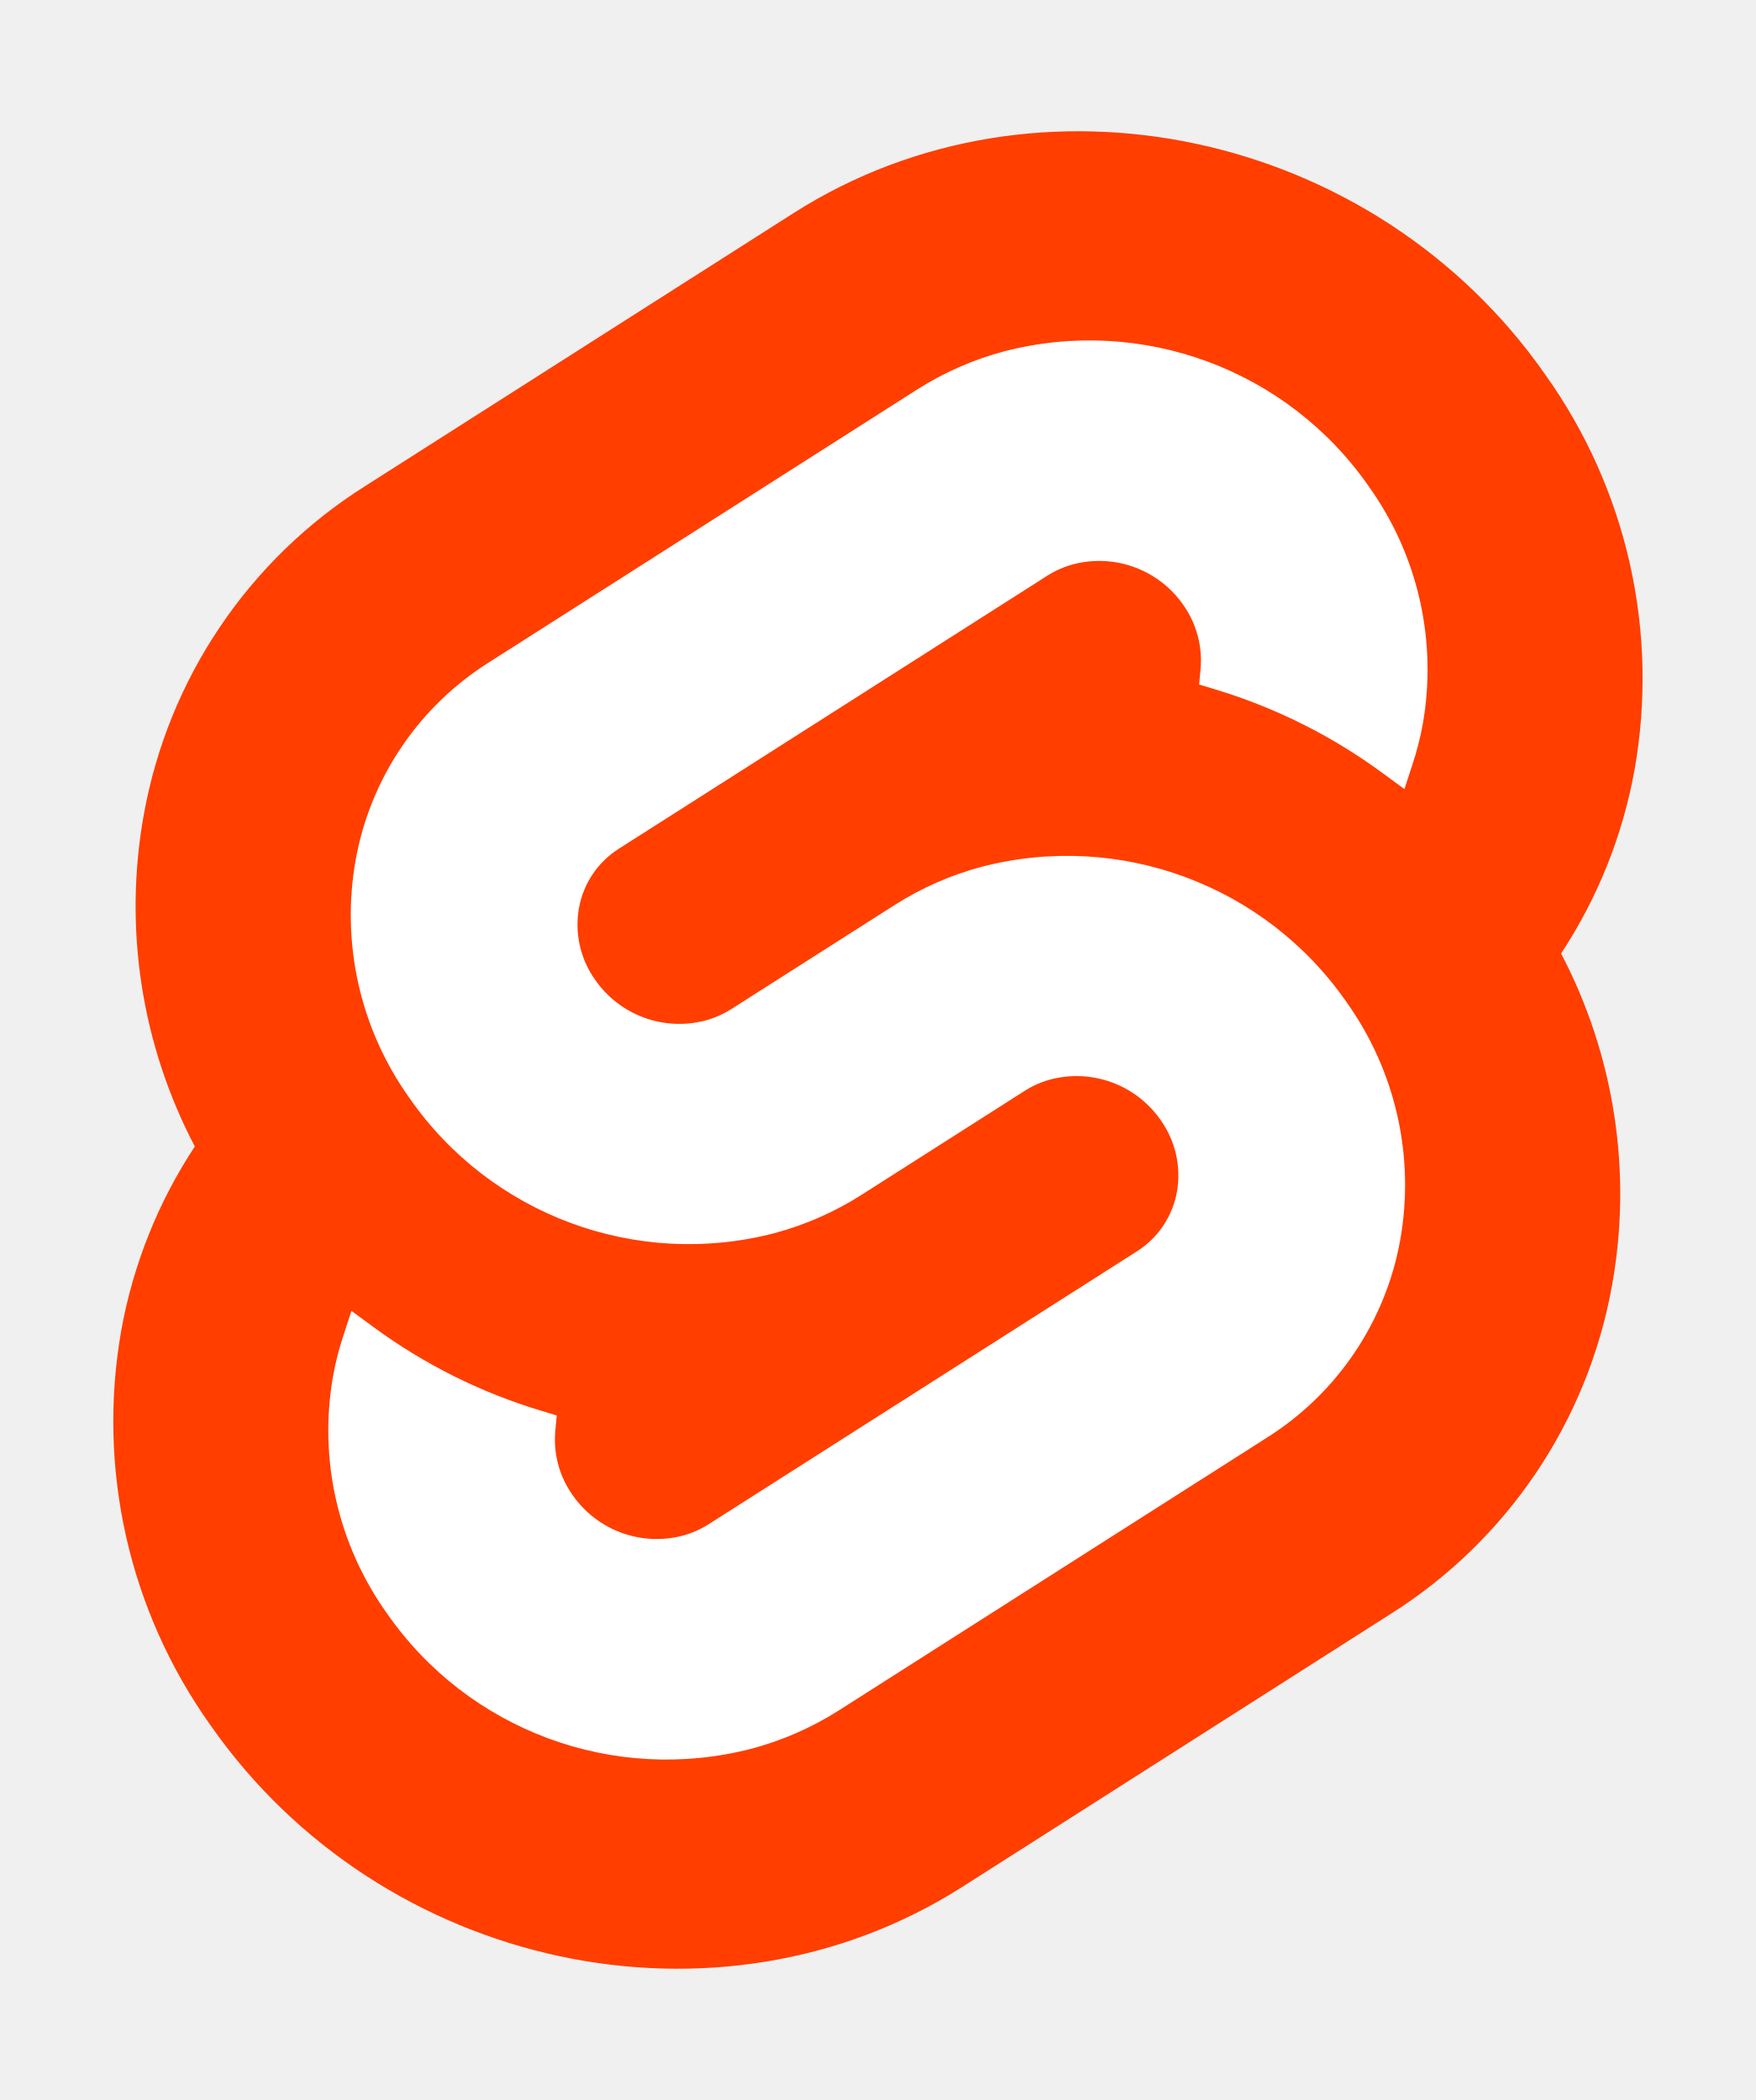
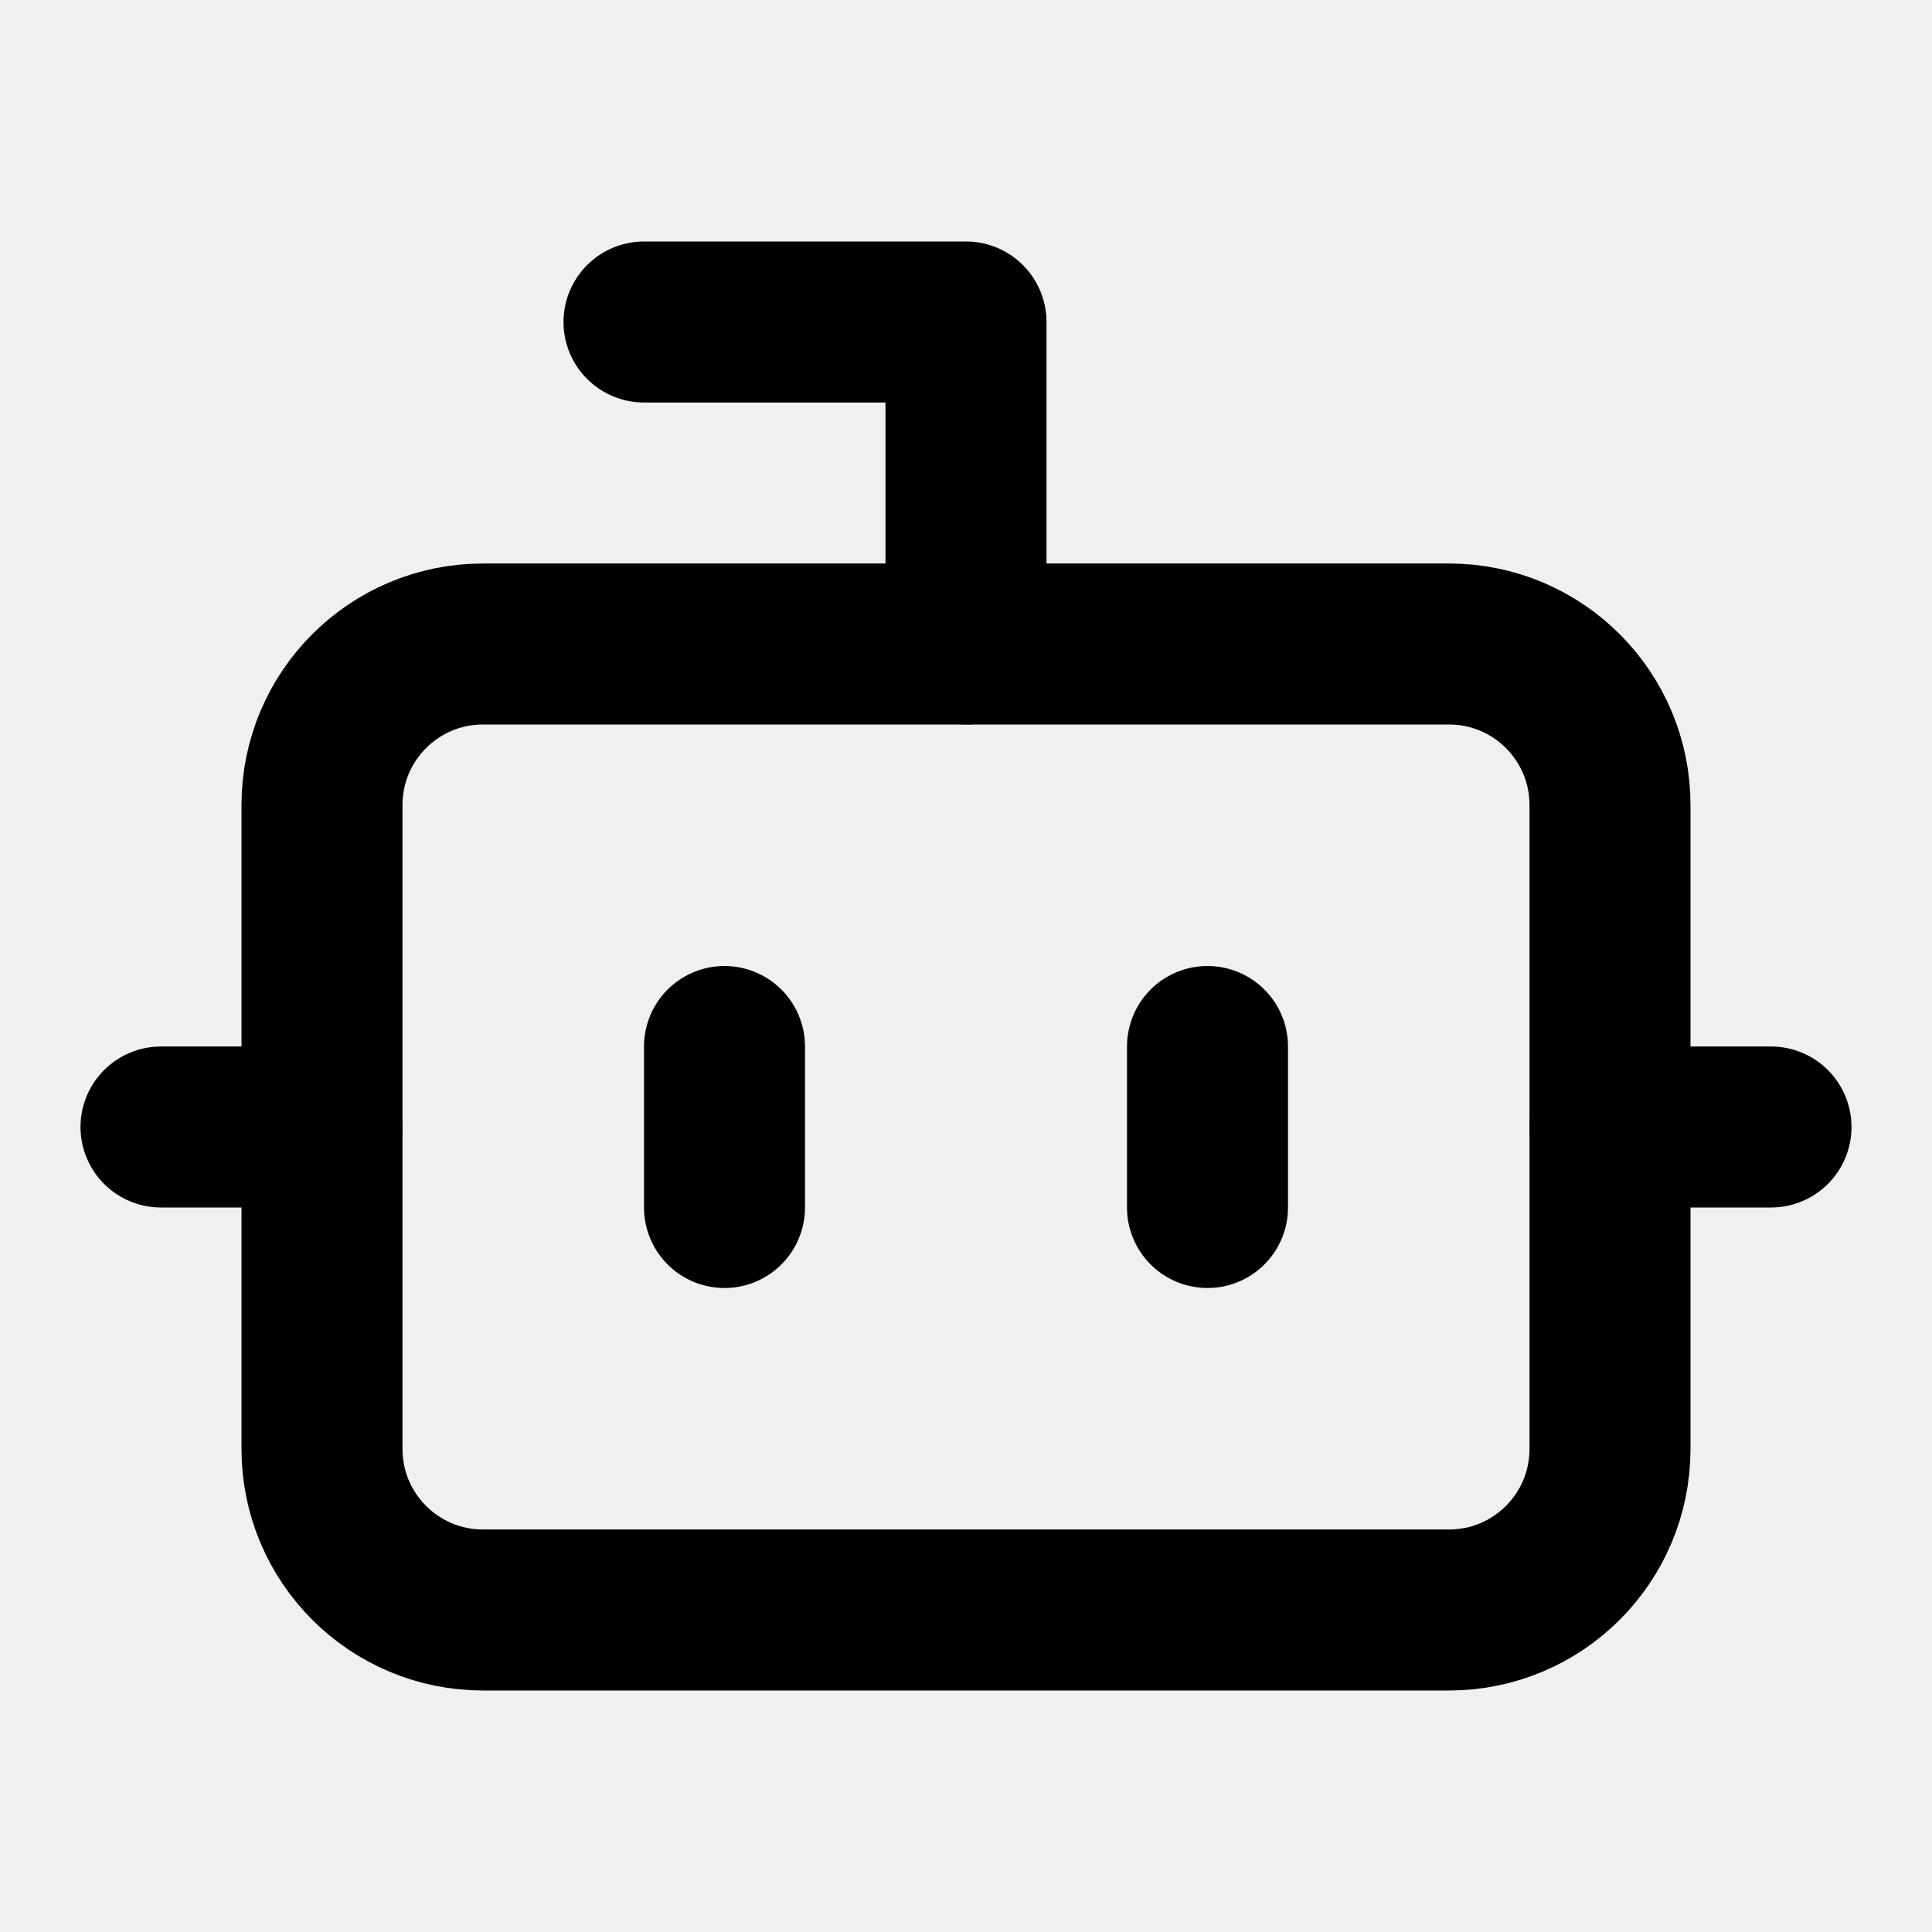
- <svg xmlns="http://www.w3.org/2000/svg" width="107" height="128" viewBox="0 0 107 128">
-   <path d="M94.157 22.819c-10.4-14.885-30.94-19.297-45.792-9.835L22.282 29.608A29.92 29.92 0 0 0 8.764 49.65a31.5 31.5 0 0 0 3.108 20.231 30 30 0 0 0-4.477 11.183 31.9 31.9 0 0 0 5.448 24.116c10.402 14.887 30.942 19.297 45.791 9.835l26.083-16.624A29.92 29.92 0 0 0 98.235 78.35a31.53 31.53 0 0 0-3.105-20.232 30 30 0 0 0 4.474-11.182 31.88 31.88 0 0 0-5.447-24.116" style="fill:#ff3e00" />
-   <path d="M45.817 106.582a20.72 20.72 0 0 1-22.237-8.243 19.17 19.17 0 0 1-3.277-14.503 18 18 0 0 1 .624-2.435l.49-1.498 1.337.981a33.6 33.6 0 0 0 10.203 5.098l.97.294-.09.968a5.85 5.85 0 0 0 1.052 3.878 6.24 6.24 0 0 0 6.695 2.485 5.8 5.8 0 0 0 1.603-.704L69.27 76.28a5.43 5.43 0 0 0 2.45-3.631 5.8 5.8 0 0 0-.987-4.371 6.24 6.24 0 0 0-6.698-2.487 5.7 5.7 0 0 0-1.6.704l-9.953 6.345a19 19 0 0 1-5.296 2.326 20.72 20.72 0 0 1-22.237-8.243 19.17 19.17 0 0 1-3.277-14.502 17.99 17.99 0 0 1 8.13-12.052l26.081-16.623a19 19 0 0 1 5.3-2.329 20.72 20.72 0 0 1 22.237 8.243 19.17 19.17 0 0 1 3.277 14.503 18 18 0 0 1-.624 2.435l-.49 1.498-1.337-.98a33.6 33.6 0 0 0-10.203-5.1l-.97-.294.09-.968a5.86 5.86 0 0 0-1.052-3.878 6.24 6.24 0 0 0-6.696-2.485 5.8 5.8 0 0 0-1.602.704L37.73 51.72a5.42 5.42 0 0 0-2.449 3.63 5.79 5.79 0 0 0 .986 4.372 6.24 6.24 0 0 0 6.698 2.486 5.8 5.8 0 0 0 1.602-.704l9.952-6.342a19 19 0 0 1 5.295-2.328 20.72 20.72 0 0 1 22.237 8.242 19.17 19.17 0 0 1 3.277 14.503 18 18 0 0 1-8.13 12.053l-26.081 16.622a19 19 0 0 1-5.3 2.328" style="fill:#fff" />
+ <svg xmlns="http://www.w3.org/2000/svg" width="24" height="24" fill="none" stroke="currentColor" stroke-linecap="round" stroke-linejoin="round" stroke-width="2" class="lucide lucide-bot-icon lucide-bot" viewBox="0 0 24 24">
+   <path d="M12 8V4H8" />
+   <rect width="16" height="12" x="4" y="8" rx="2" />
+   <path d="M2 14h2M20 14h2M15 13v2M9 13v2" />
</svg>
